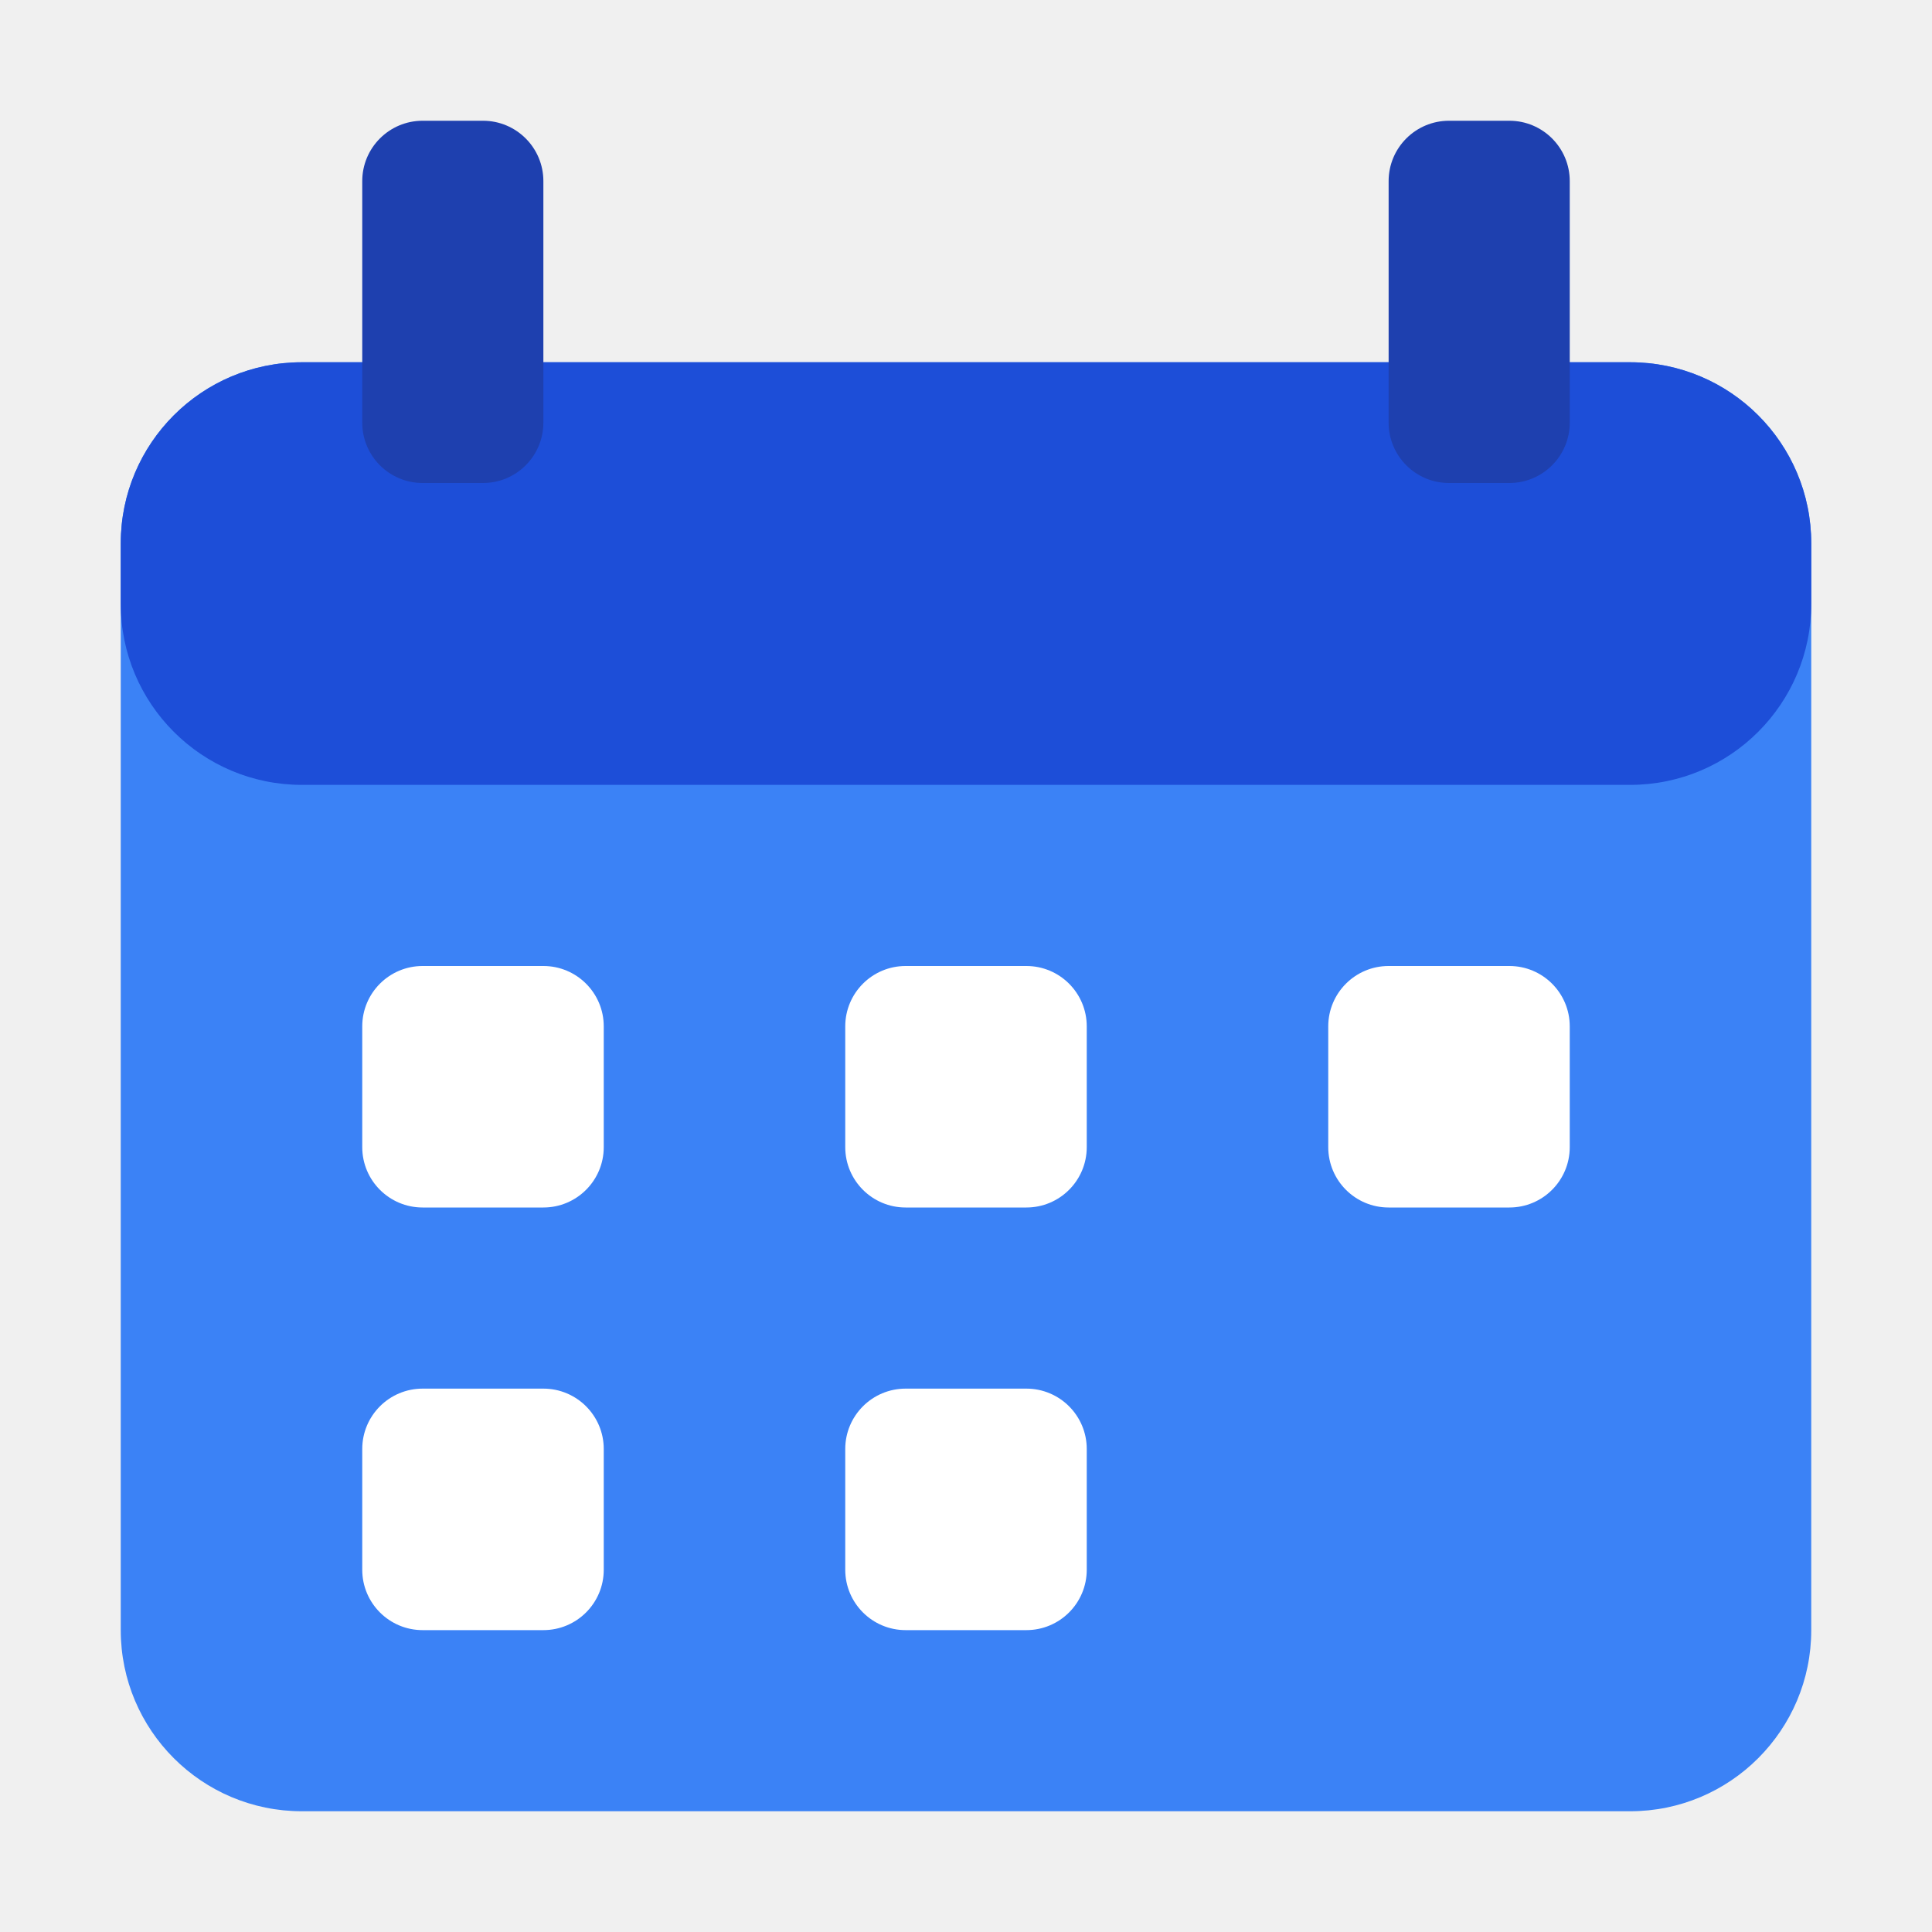
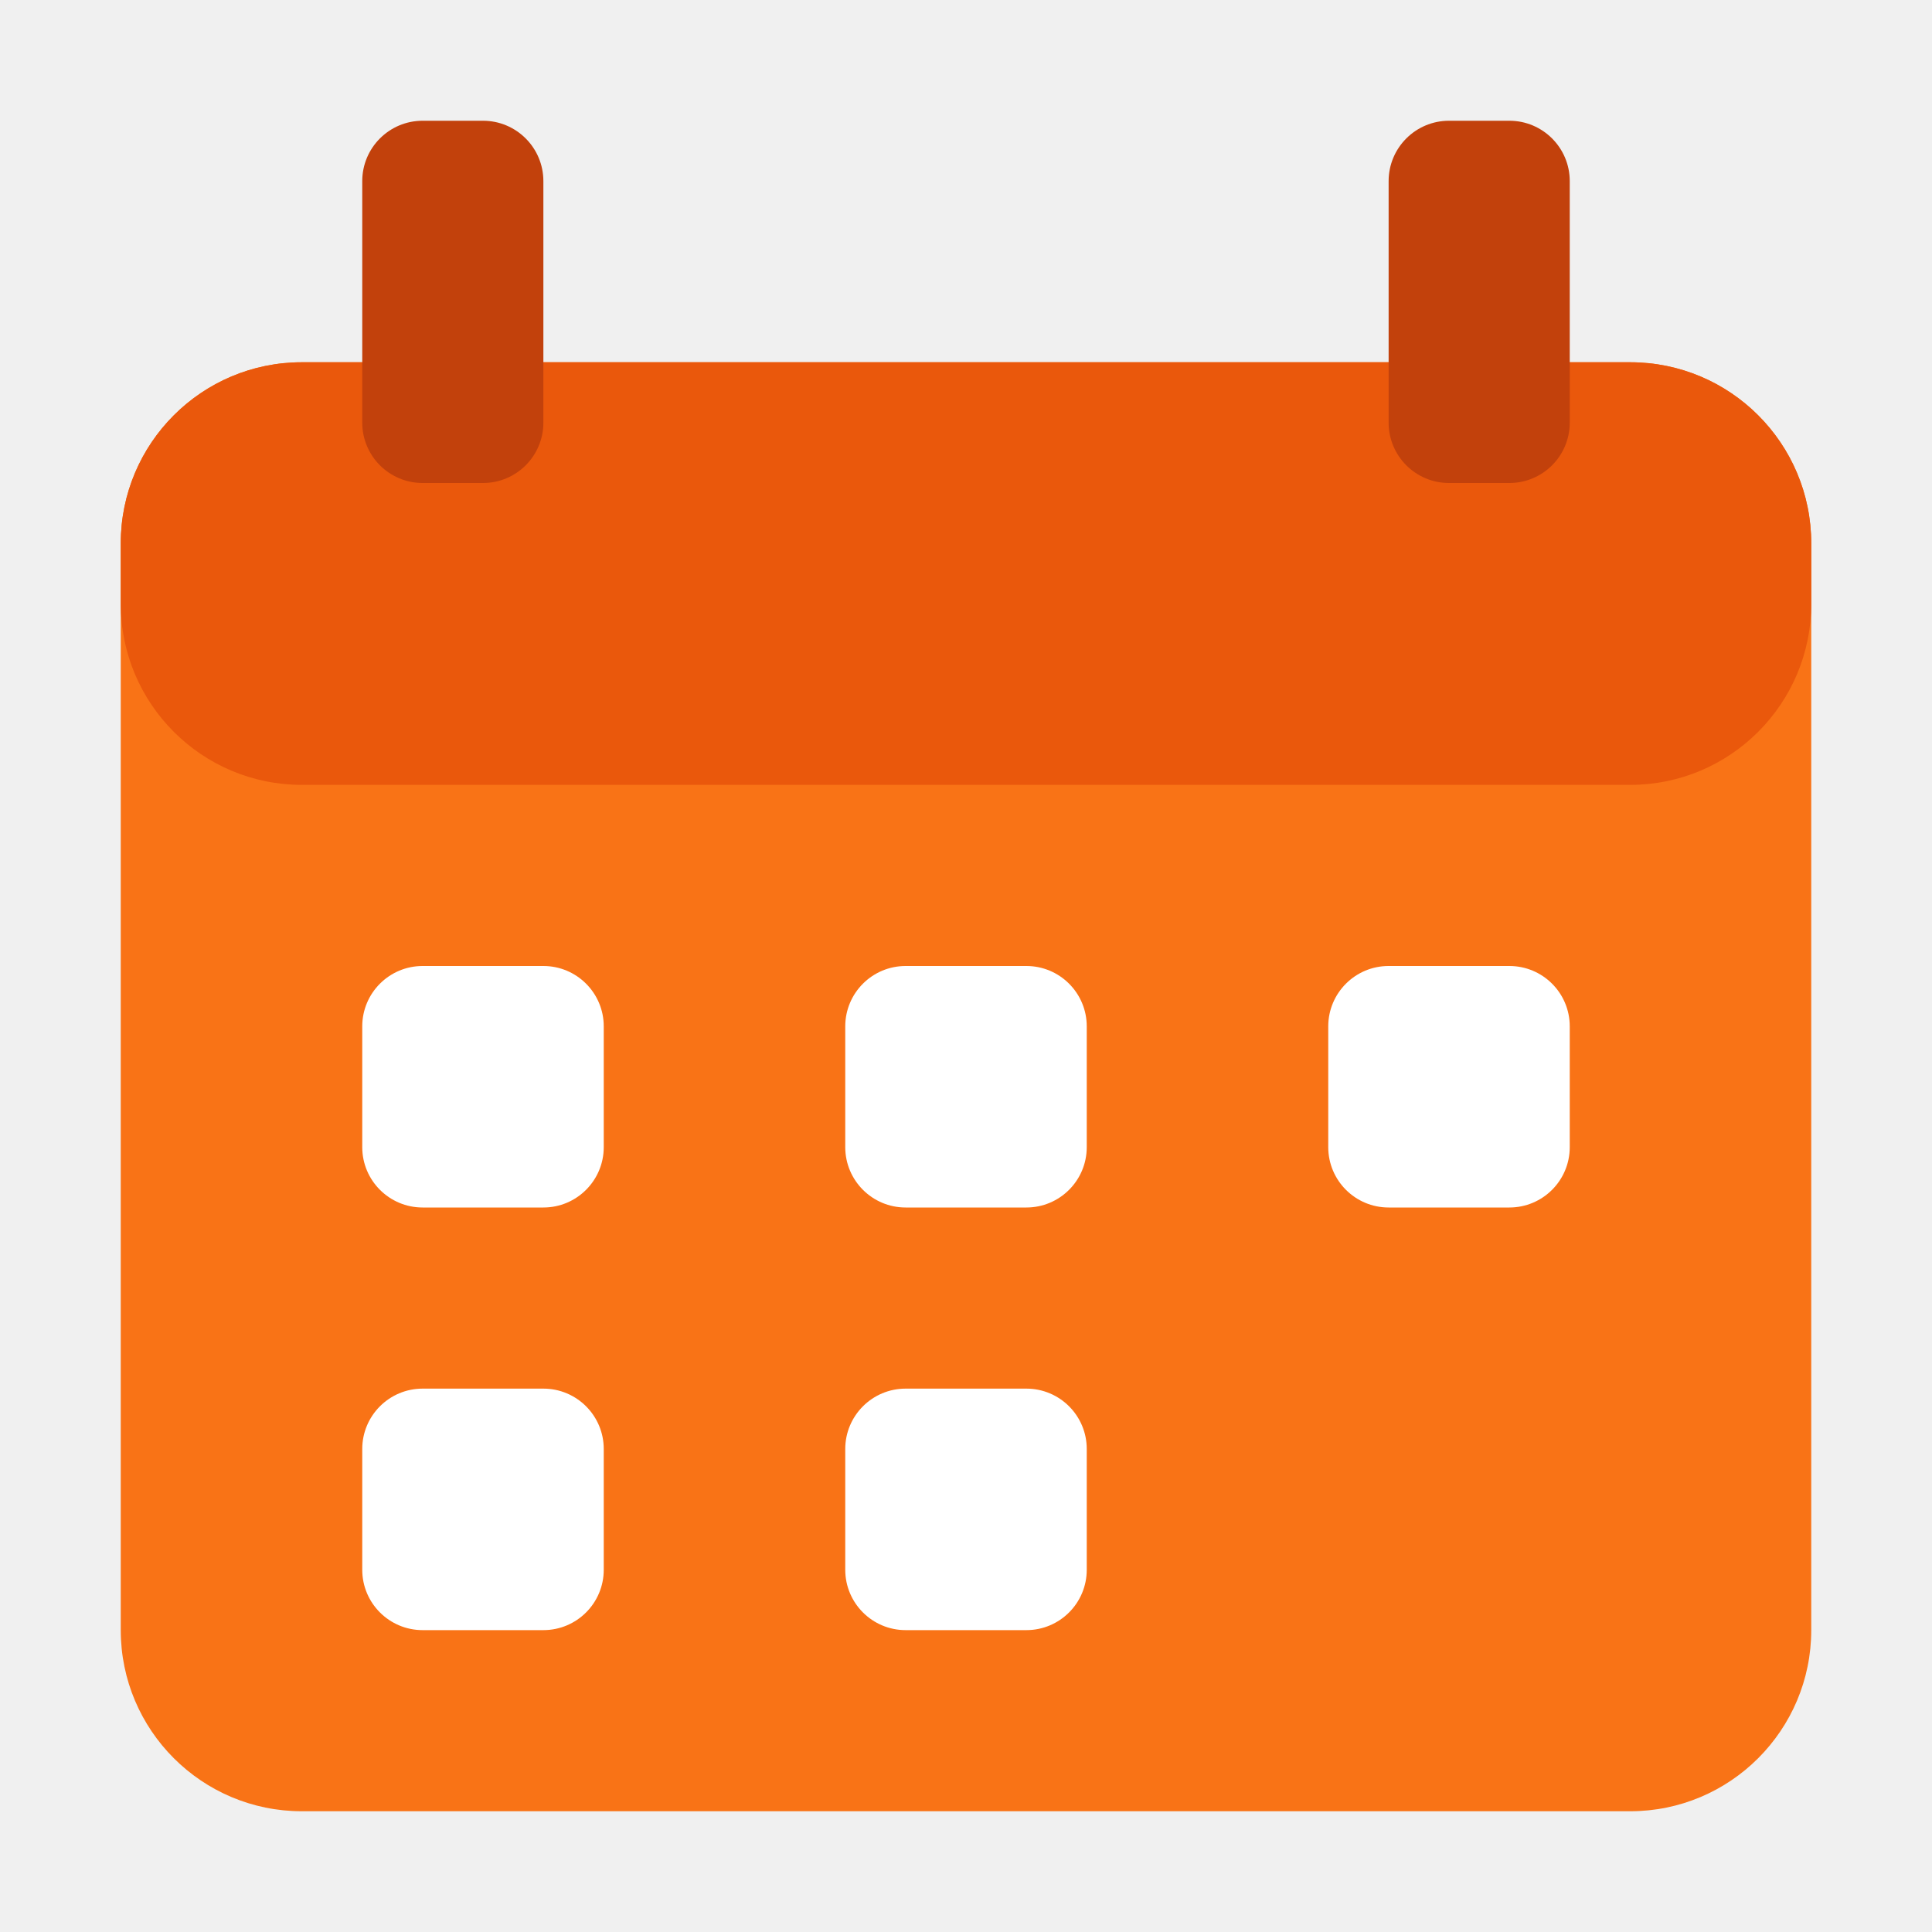
<svg xmlns="http://www.w3.org/2000/svg" viewBox="0 0 32 32">
-   <rect x="2" y="6" width="28" height="24" rx="3" fill="#3b82f6" />
-   <rect x="2" y="6" width="28" height="7" rx="3" fill="#1d4ed8" />
-   <rect x="6" y="2" width="3" height="6" rx="1" fill="#1e40af" />
-   <rect x="23" y="2" width="3" height="6" rx="1" fill="#1e40af" />
+   <rect x="2" y="6" width="28" height="24" rx="3" fill="#F97316" />
+   <rect x="2" y="6" width="28" height="7" rx="3" fill="#EA580C" />
+   <rect x="6" y="2" width="3" height="6" rx="1" fill="#C2410C" />
+   <rect x="23" y="2" width="3" height="6" rx="1" fill="#C2410C" />
  <rect x="6" y="16" width="4" height="4" rx="1" fill="white" />
  <rect x="14" y="16" width="4" height="4" rx="1" fill="white" />
  <rect x="22" y="16" width="4" height="4" rx="1" fill="white" />
  <rect x="6" y="23" width="4" height="4" rx="1" fill="white" />
  <rect x="14" y="23" width="4" height="4" rx="1" fill="white" />
</svg>
